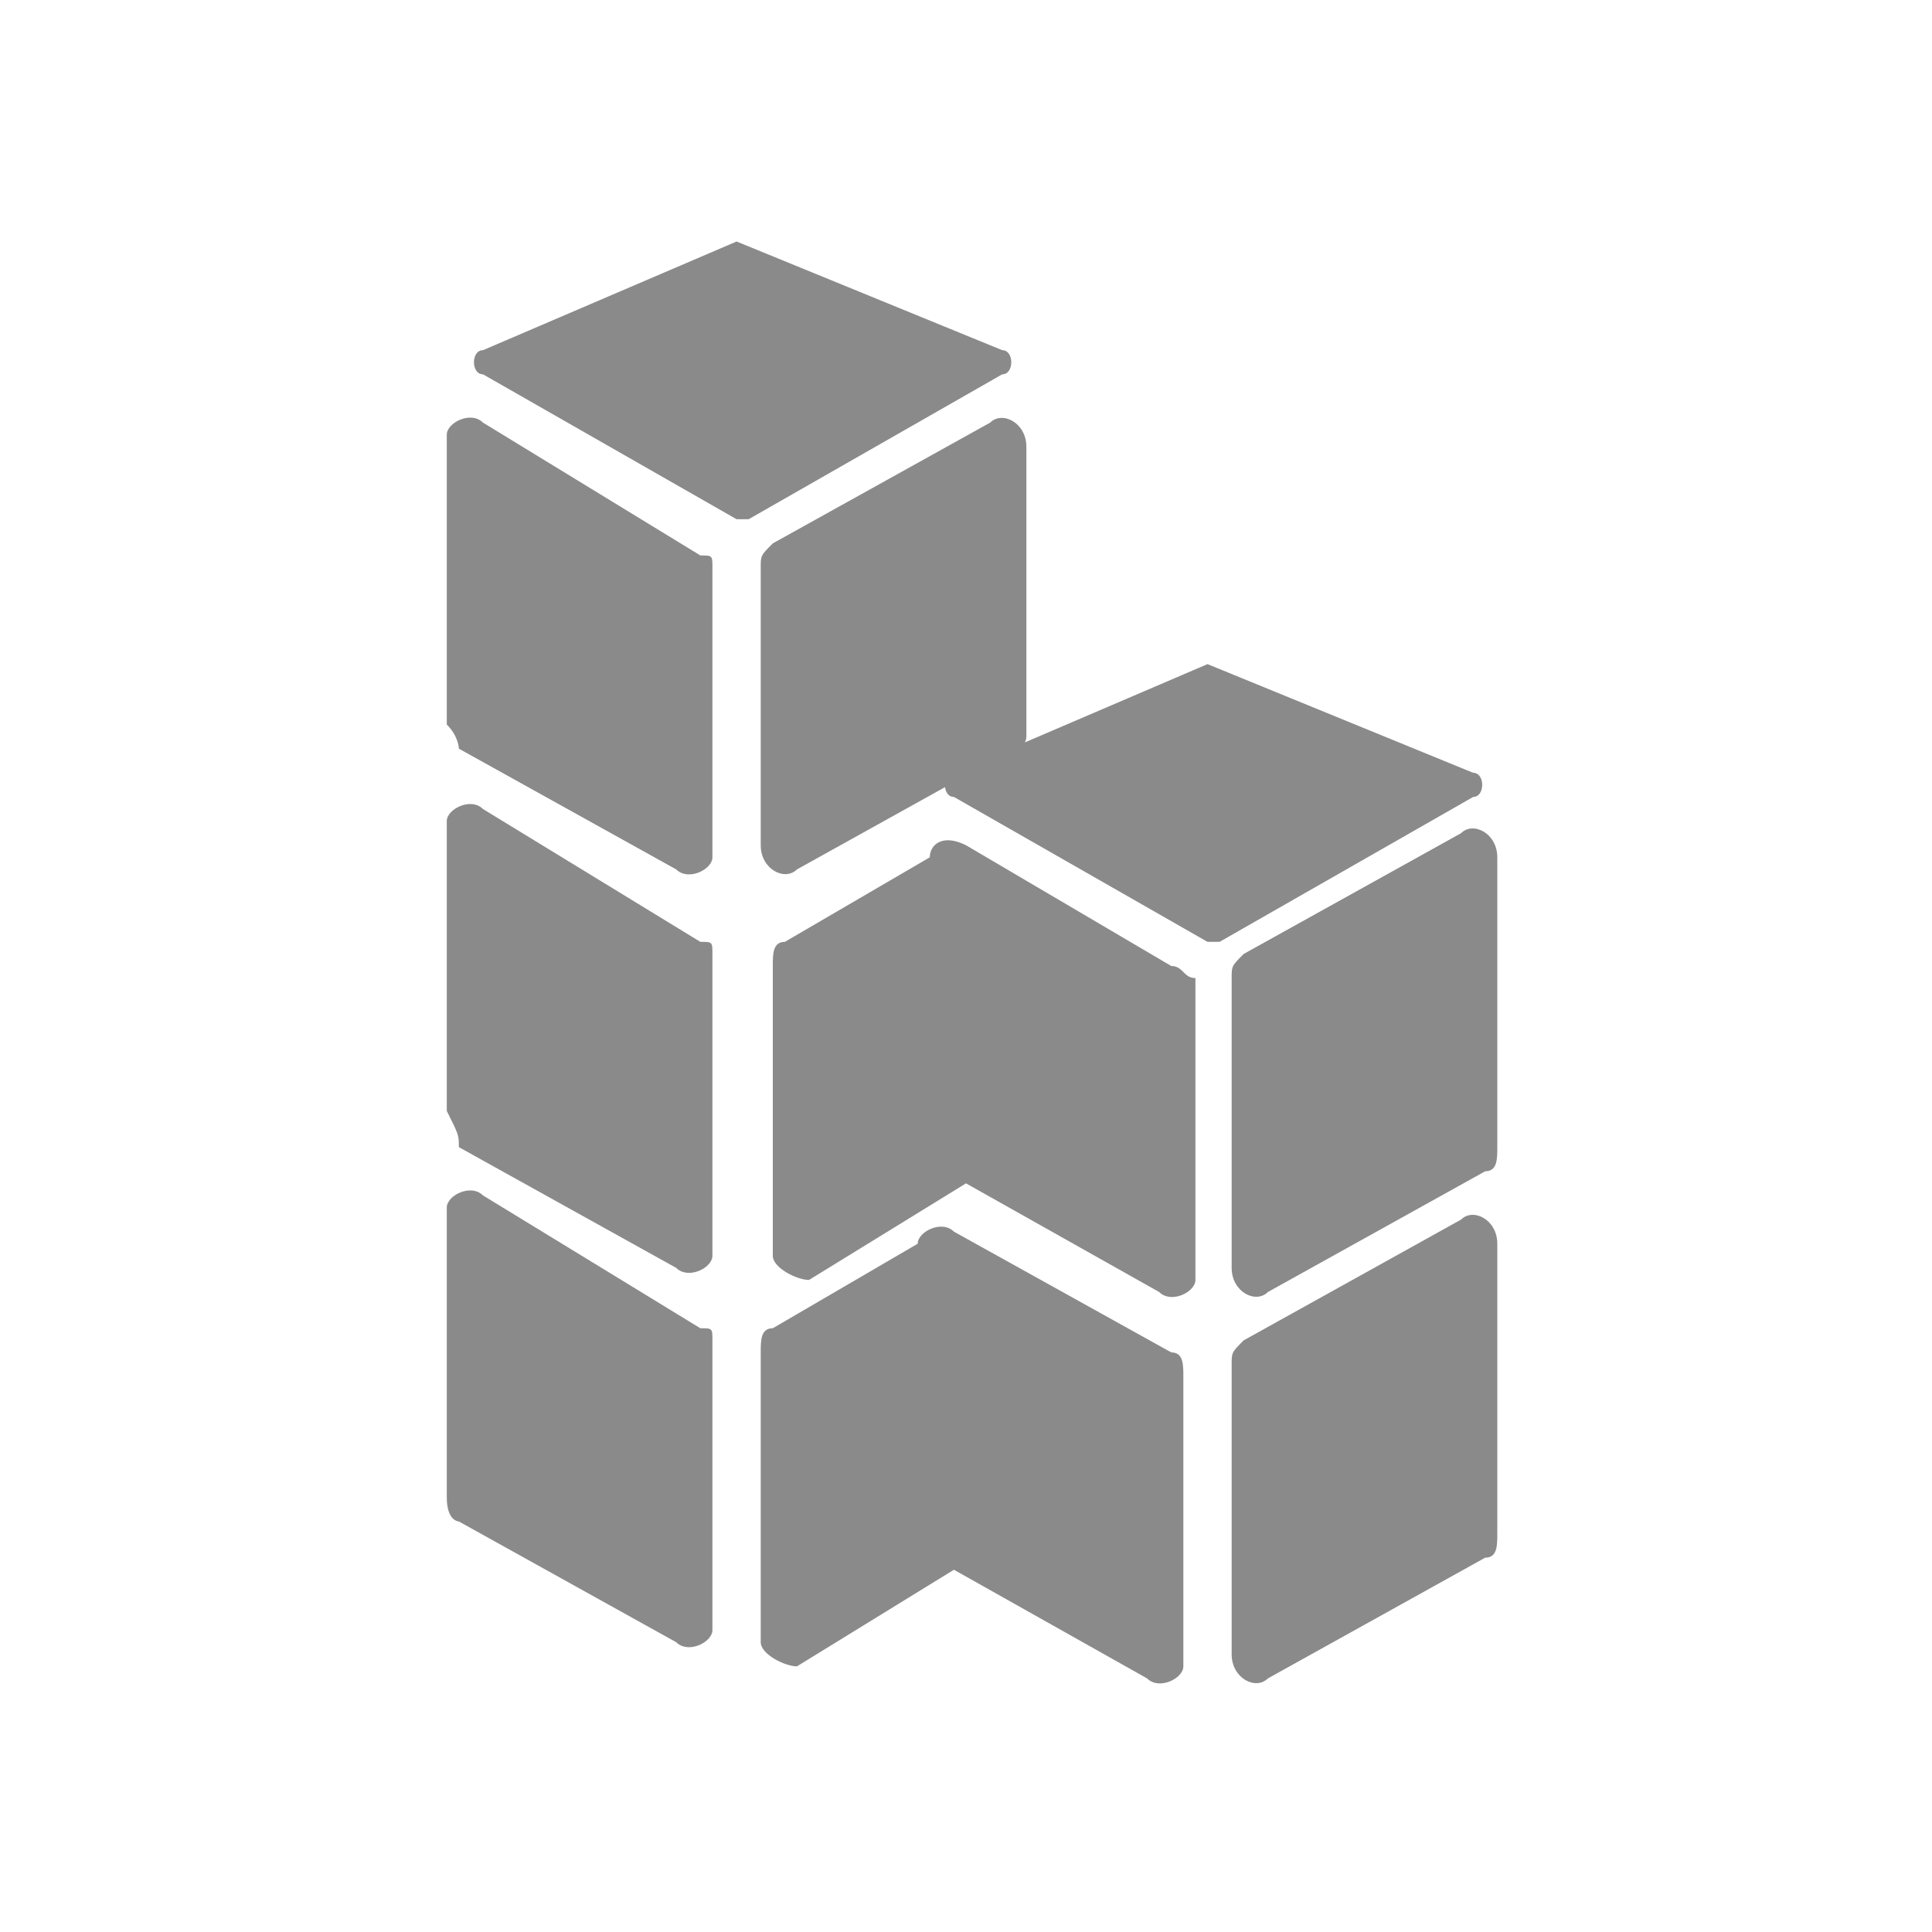
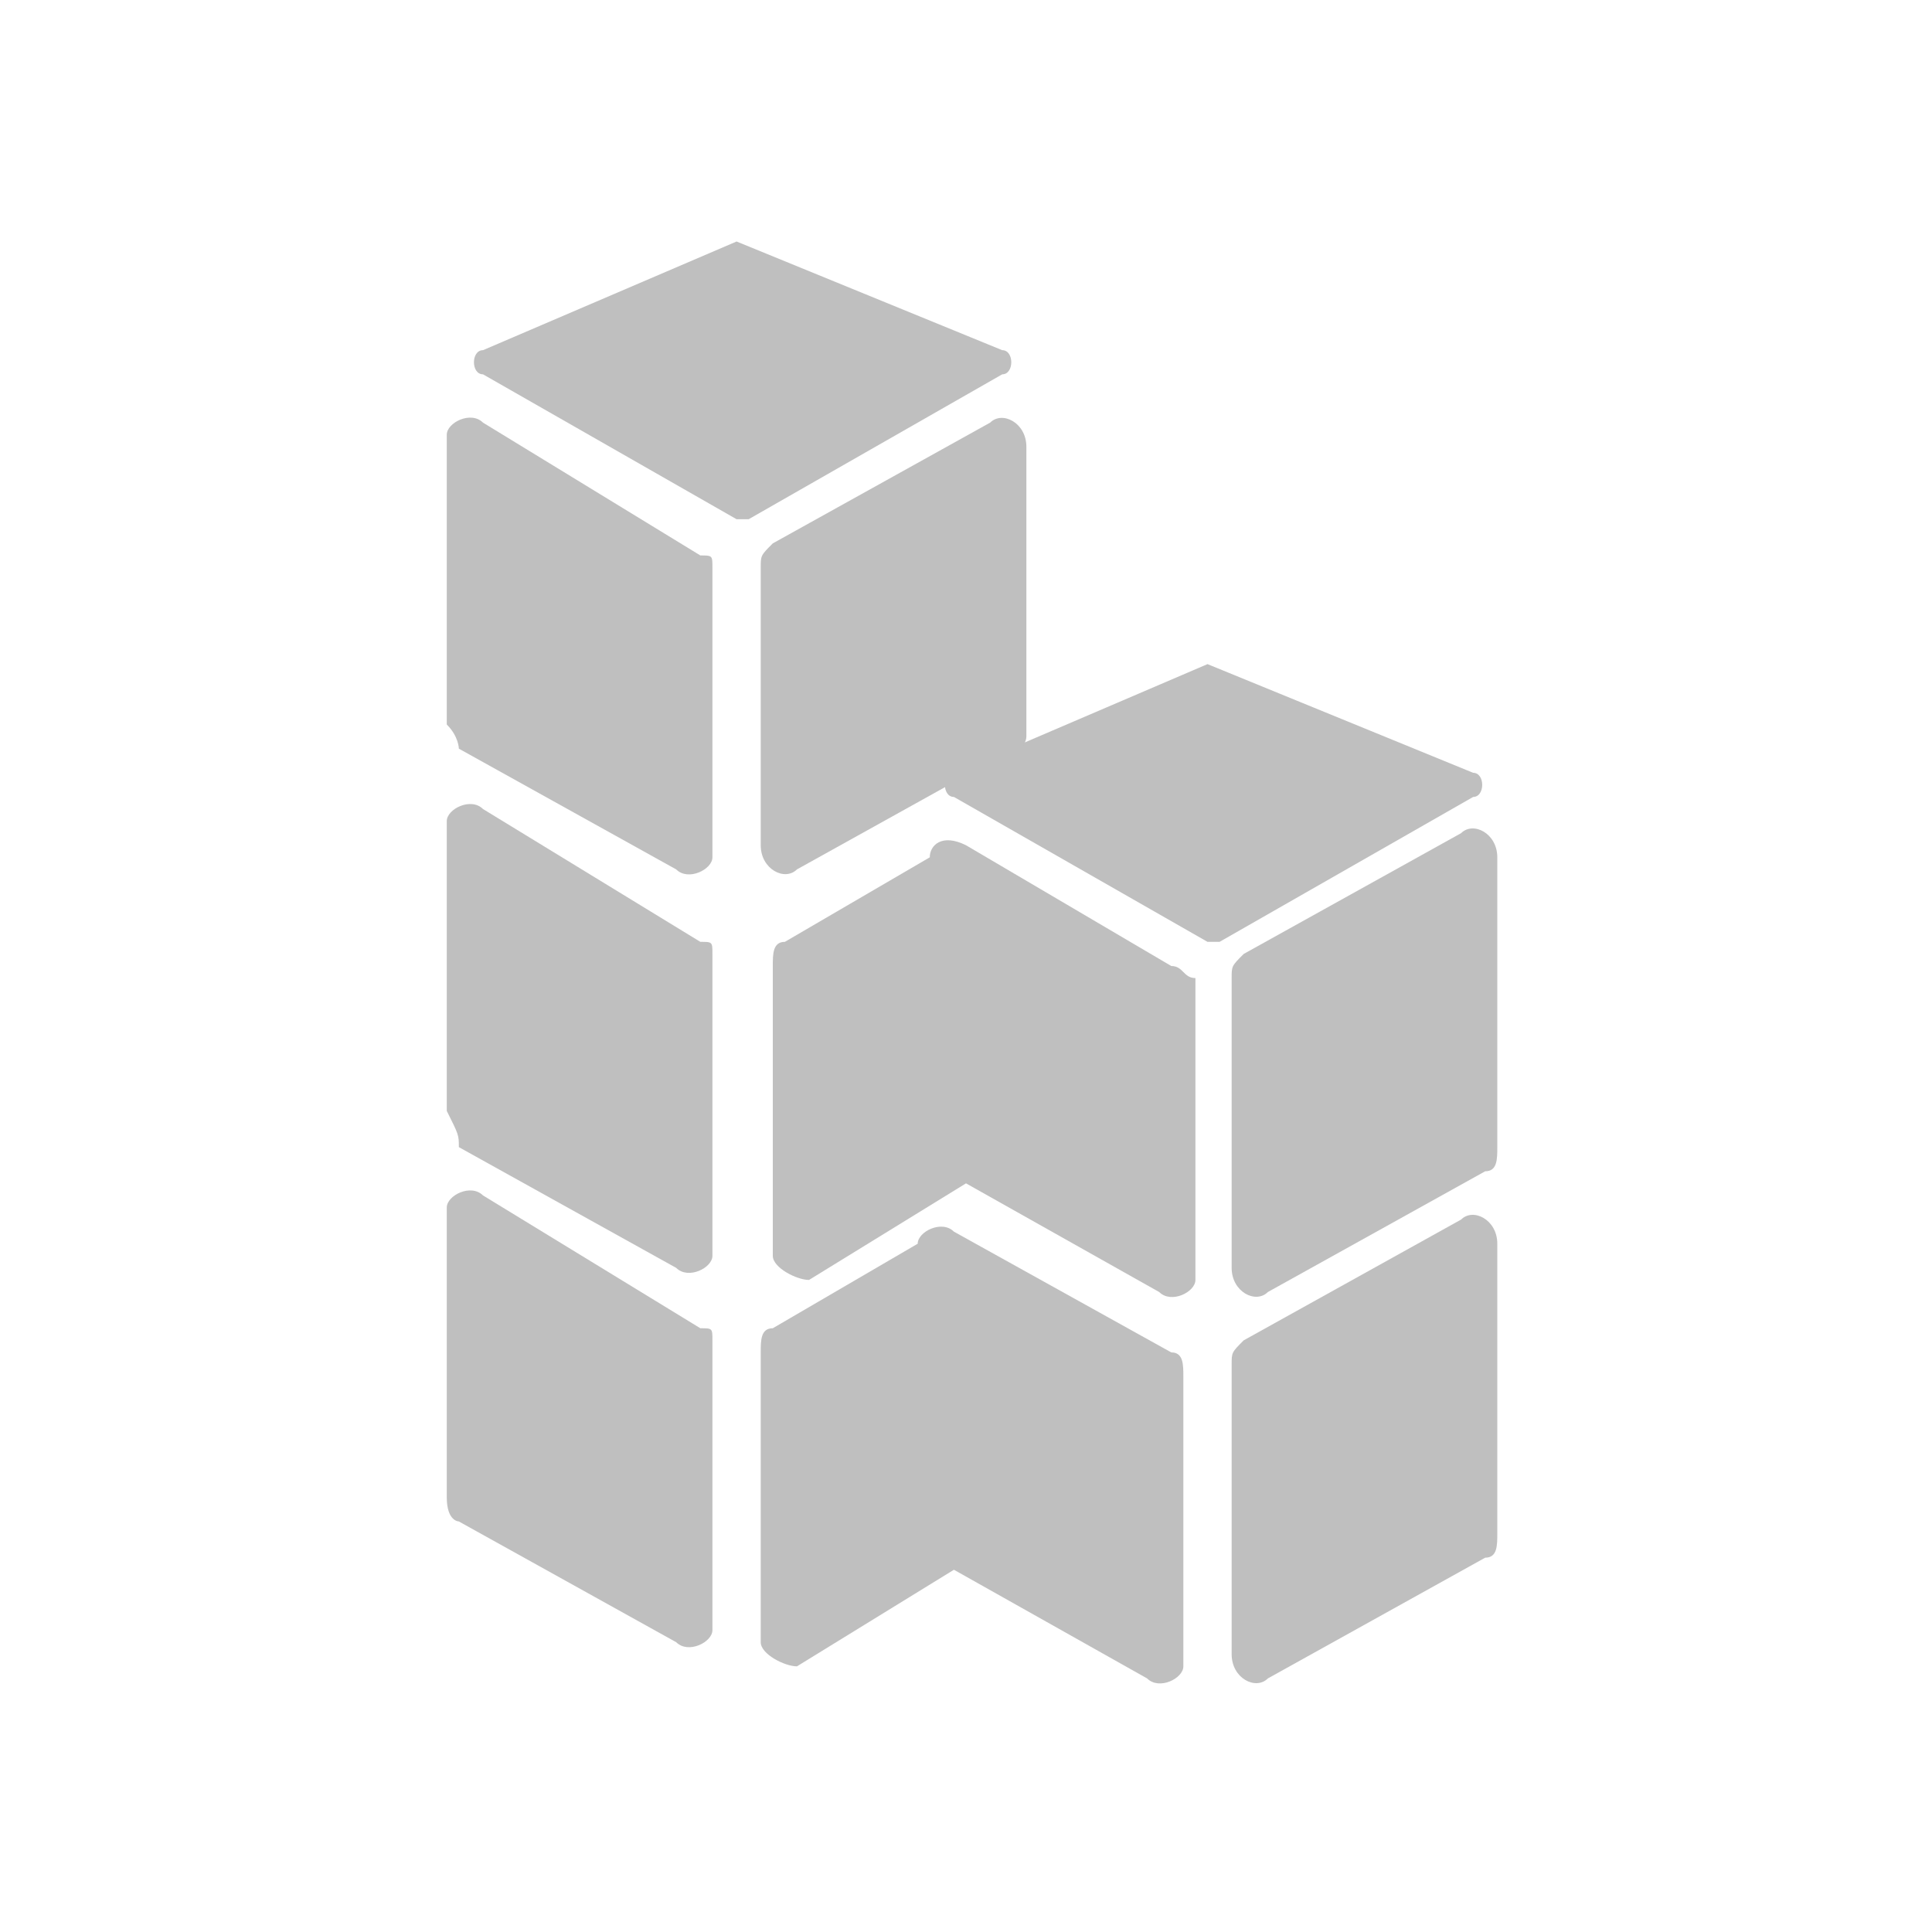
- <svg xmlns="http://www.w3.org/2000/svg" t="1573971460093" class="icon" viewBox="0 0 1024 1024" version="1.1" p-id="5803" width="200" height="200">
-   <path d="M787.2 825.6l-115.2 64c-6.4 6.4-19.2 0-19.2-12.8l0-153.6c0-6.4 0-6.4 6.4-12.8l115.2-64c6.4-6.4 19.2 0 19.2 12.8l0 153.6C793.6 819.2 793.6 825.6 787.2 825.6z" p-id="5804" fill="#8a8a8a" />
-   <path d="M787.2 620.8l-115.2 64c-6.4 6.4-19.2 0-19.2-12.8L652.8 518.4c0-6.4 0-6.4 6.4-12.8l115.2-64c6.4-6.4 19.2 0 19.2 12.8l0 153.6C793.6 614.4 793.6 620.8 787.2 620.8z" p-id="5805" fill="#8a8a8a" />
-   <path d="M640 352 505.6 409.6c-6.4 0-6.4 12.8 0 12.8L640 499.2c0 0 6.4 0 6.4 0l134.4-76.8c6.4 0 6.4-12.8 0-12.8L640 352C640 352 640 352 640 352z" p-id="5806" fill="#8a8a8a" />
-   <path d="M620.8 512 512 448C499.2 441.6 492.8 448 492.8 454.4l0 0L416 499.2C409.6 499.2 409.6 505.6 409.6 512l0 153.6c0 6.4 12.8 12.8 19.2 12.8L512 627.2l102.4 57.6c6.4 6.4 19.2 0 19.2-6.4L633.6 518.4C627.2 518.4 627.2 512 620.8 512z" p-id="5807" fill="#8a8a8a" />
-   <path d="M620.8 716.8l-115.2-64c-6.4-6.4-19.2 0-19.2 6.4L409.6 704c-6.4 0-6.4 6.4-6.4 12.8l0 153.6c0 6.4 12.8 12.8 19.2 12.8L505.6 832l102.4 57.6c6.4 6.4 19.2 0 19.2-6.4l0-153.6C627.2 723.2 627.2 716.8 620.8 716.8z" p-id="5808" fill="#8a8a8a" />
-   <path d="M243.2 806.4l115.2 64c6.4 6.4 19.2 0 19.2-6.4l0-153.6c0-6.4 0-6.4-6.4-6.4L256 633.6c-6.4-6.4-19.2 0-19.2 6.4l0 153.6C236.8 806.4 243.2 806.4 243.2 806.4z" p-id="5809" fill="#8a8a8a" />
-   <path d="M243.2 608l115.2 64c6.4 6.4 19.2 0 19.2-6.4L377.6 505.6c0-6.4 0-6.4-6.4-6.4L256 428.8c-6.4-6.4-19.2 0-19.2 6.4l0 153.6C243.2 601.6 243.2 601.6 243.2 608z" p-id="5810" fill="#8a8a8a" />
-   <path d="M243.2 396.8l115.2 64c6.4 6.4 19.2 0 19.2-6.4L377.6 300.8c0-6.4 0-6.4-6.4-6.4L256 224c-6.4-6.4-19.2 0-19.2 6.4l0 153.6C243.2 390.4 243.2 396.8 243.2 396.8z" p-id="5811" fill="#8a8a8a" />
-   <path d="M390.4 128 256 185.6c-6.4 0-6.4 12.8 0 12.8l134.4 76.8c0 0 6.4 0 6.4 0l134.4-76.8c6.4 0 6.4-12.8 0-12.8L390.4 128C390.4 128 390.4 128 390.4 128z" p-id="5812" fill="#8a8a8a" />
-   <path d="M537.6 396.8l-115.2 64c-6.4 6.4-19.2 0-19.2-12.8L403.2 300.8c0-6.4 0-6.4 6.4-12.8l115.2-64c6.4-6.4 19.2 0 19.2 12.8l0 153.6C544 390.4 544 396.8 537.6 396.8z" p-id="5813" fill="#8a8a8a" />
+ <svg xmlns="http://www.w3.org/2000/svg" t="1574063838183" class="icon" viewBox="0 0 1024 1024" version="1.1" p-id="3373" width="200" height="200">
+   <path d="M787.2 825.6l-115.2 64c-6.4 6.4-19.2 0-19.2-12.8l0-153.6c0-6.4 0-6.4 6.4-12.8l115.2-64c6.4-6.4 19.2 0 19.2 12.8l0 153.6C793.6 819.2 793.6 825.6 787.2 825.6z" p-id="3374" fill="#bfbfbf" />
+   <path d="M787.2 620.8l-115.2 64c-6.4 6.4-19.2 0-19.2-12.8L652.8 518.4c0-6.4 0-6.4 6.4-12.8l115.2-64c6.4-6.4 19.2 0 19.2 12.8l0 153.6C793.6 614.4 793.6 620.8 787.2 620.8z" p-id="3375" fill="#bfbfbf" />
+   <path d="M640 352 505.6 409.6c-6.4 0-6.4 12.8 0 12.8L640 499.2c0 0 6.4 0 6.4 0l134.4-76.8c6.4 0 6.4-12.8 0-12.8L640 352C640 352 640 352 640 352z" p-id="3376" fill="#bfbfbf" />
+   <path d="M620.8 512 512 448C499.2 441.6 492.8 448 492.8 454.4l0 0L416 499.2C409.6 499.2 409.6 505.6 409.6 512l0 153.6c0 6.4 12.8 12.8 19.2 12.8L512 627.2l102.4 57.6c6.4 6.4 19.2 0 19.2-6.4L633.6 518.4C627.2 518.4 627.2 512 620.8 512z" p-id="3377" fill="#bfbfbf" />
+   <path d="M620.8 716.8l-115.2-64c-6.4-6.4-19.2 0-19.2 6.4L409.6 704c-6.4 0-6.4 6.4-6.4 12.8l0 153.6c0 6.4 12.8 12.8 19.2 12.8L505.6 832l102.4 57.6c6.4 6.4 19.2 0 19.2-6.4l0-153.6C627.2 723.2 627.2 716.8 620.8 716.8z" p-id="3378" fill="#bfbfbf" />
+   <path d="M243.2 806.4l115.2 64c6.4 6.4 19.2 0 19.2-6.4l0-153.6c0-6.4 0-6.4-6.4-6.4L256 633.6c-6.4-6.4-19.2 0-19.2 6.4l0 153.6C236.8 806.4 243.2 806.4 243.2 806.4z" p-id="3379" fill="#bfbfbf" />
+   <path d="M243.2 608l115.2 64c6.4 6.4 19.2 0 19.2-6.4L377.6 505.6c0-6.4 0-6.4-6.4-6.4L256 428.8c-6.4-6.4-19.2 0-19.2 6.4l0 153.6C243.2 601.6 243.2 601.6 243.2 608z" p-id="3380" fill="#bfbfbf" />
+   <path d="M243.2 396.8l115.2 64c6.4 6.4 19.2 0 19.2-6.4L377.6 300.8c0-6.4 0-6.4-6.4-6.4L256 224c-6.4-6.4-19.2 0-19.2 6.4l0 153.6C243.2 390.4 243.2 396.8 243.2 396.8z" p-id="3381" fill="#bfbfbf" />
+   <path d="M390.4 128 256 185.6c-6.4 0-6.4 12.8 0 12.8l134.4 76.8c0 0 6.4 0 6.4 0l134.4-76.8c6.4 0 6.4-12.8 0-12.8L390.4 128C390.4 128 390.4 128 390.4 128z" p-id="3382" fill="#bfbfbf" />
+   <path d="M537.6 396.8l-115.2 64c-6.4 6.4-19.2 0-19.2-12.8L403.2 300.8c0-6.4 0-6.4 6.4-12.8l115.2-64c6.4-6.4 19.2 0 19.2 12.8l0 153.6C544 390.4 544 396.8 537.6 396.8z" p-id="3383" fill="#bfbfbf" />
</svg>
